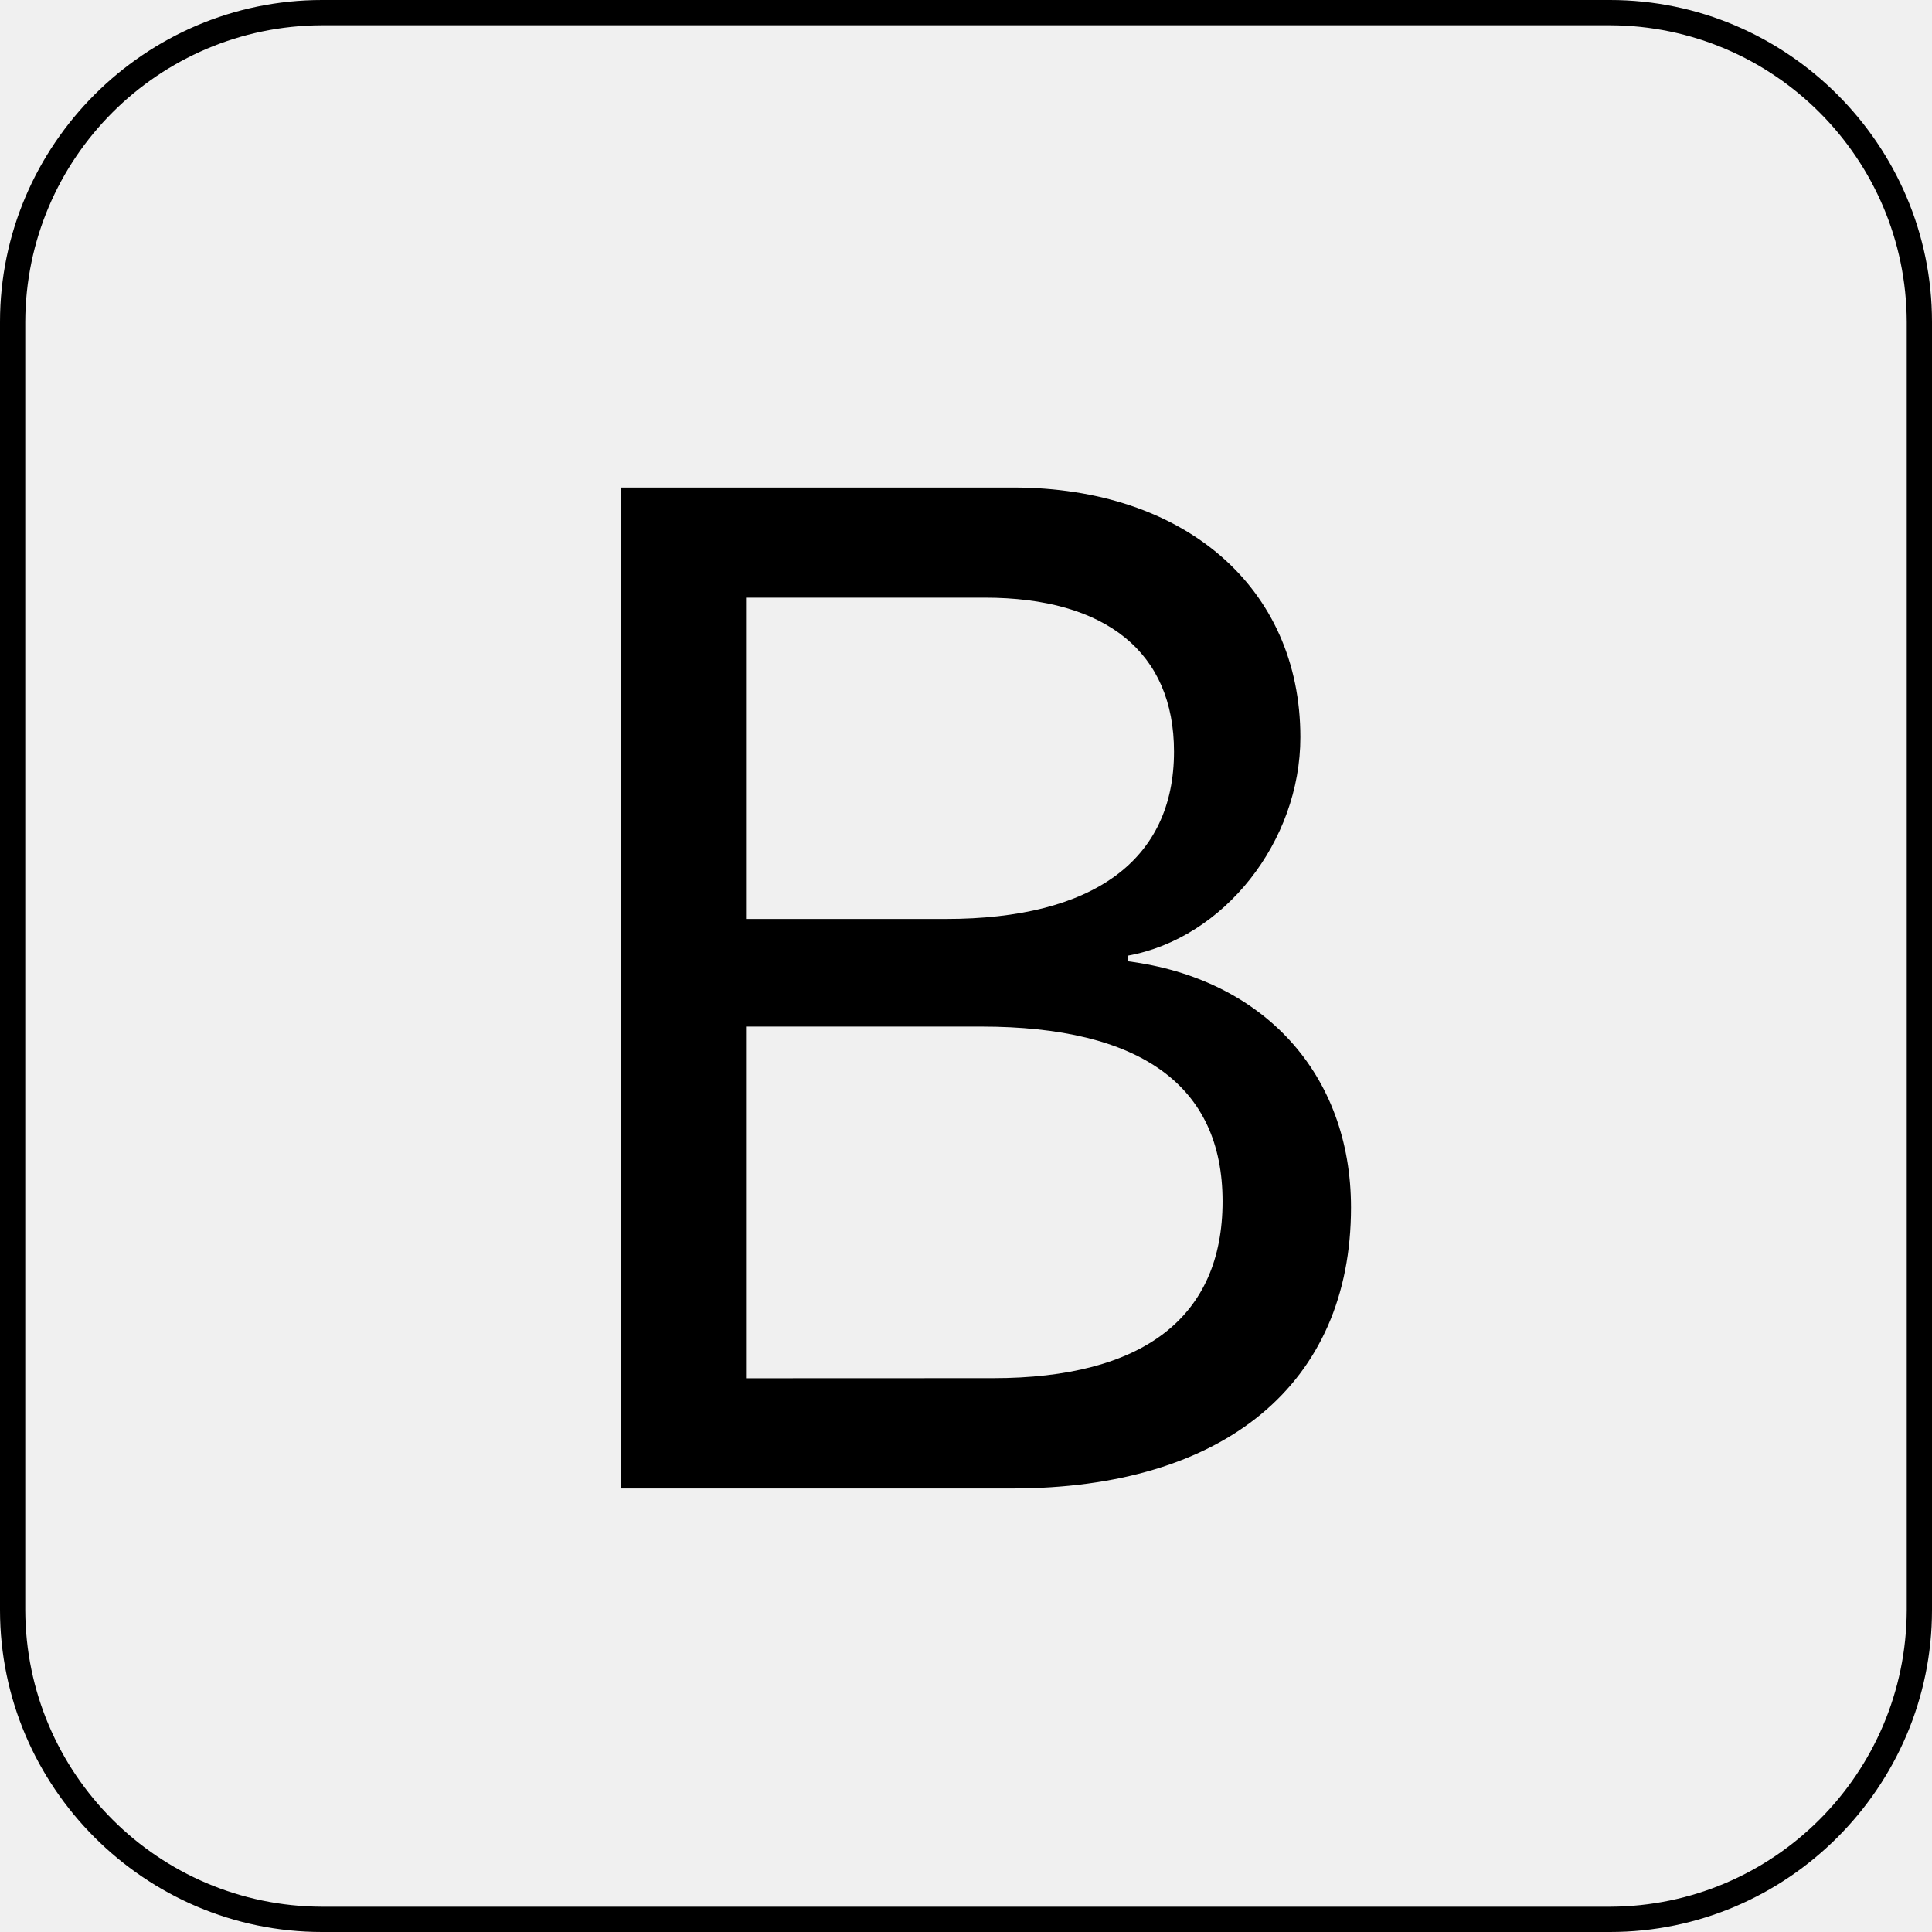
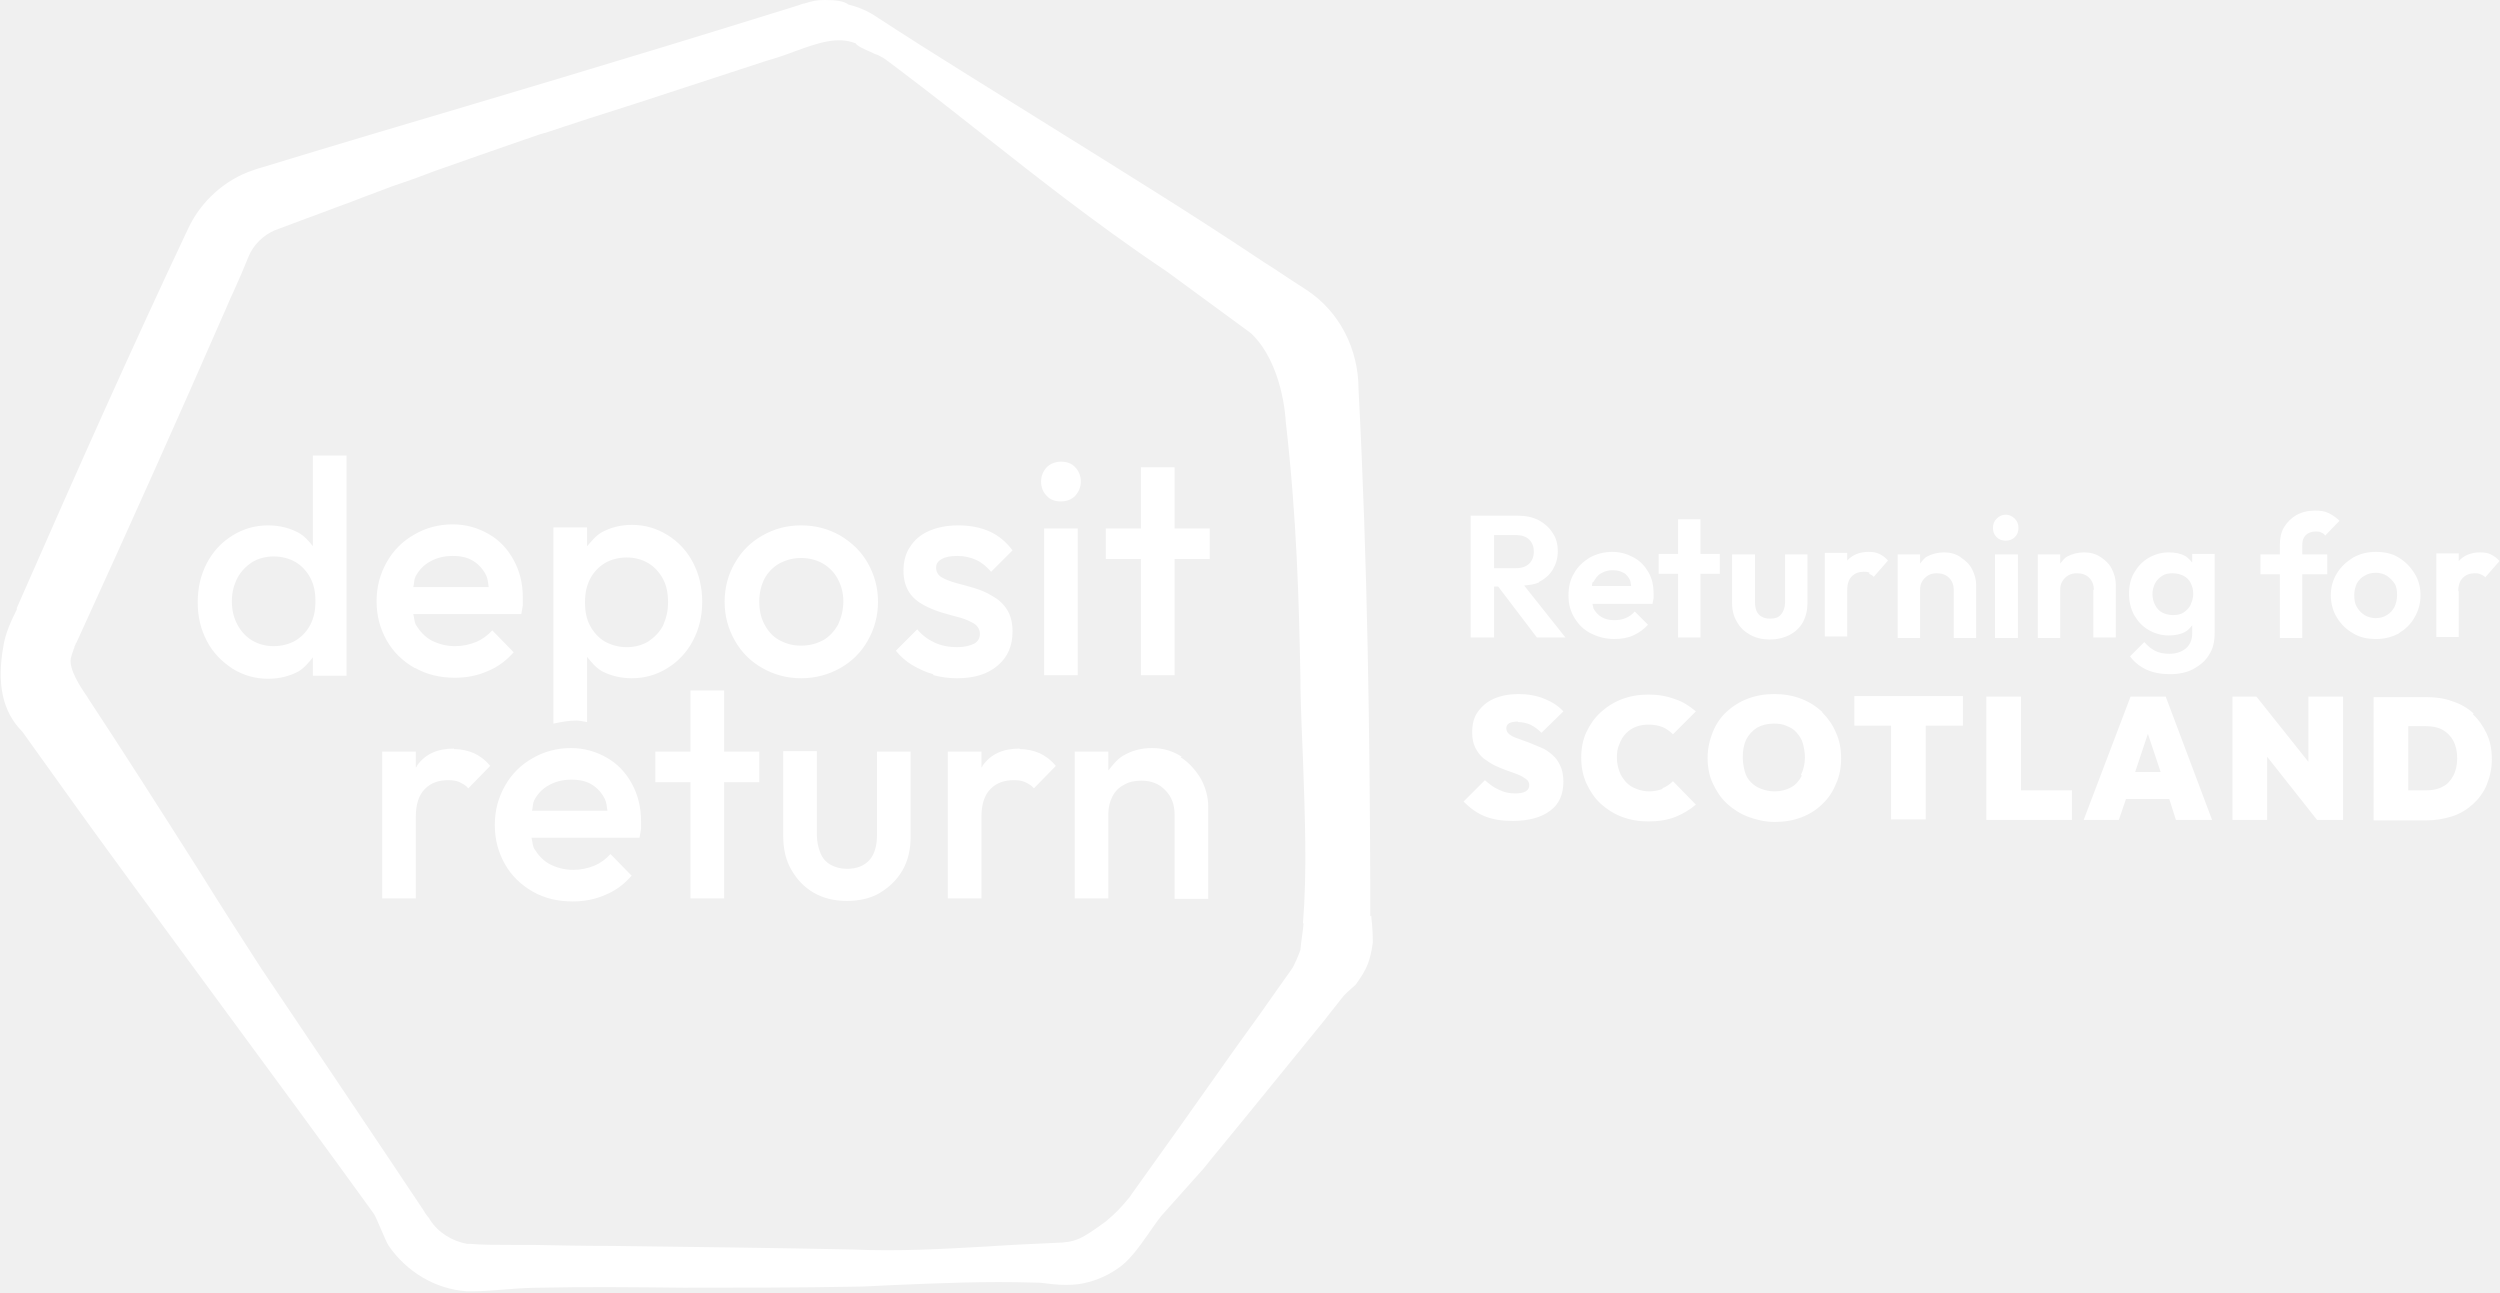
- <svg xmlns="http://www.w3.org/2000/svg" class="d-block" width="36" height="36" viewBox="0 0 612 612" focusable="false">
-   <path fill="currentColor" d="M510 8a94.3 94.3 0 0 1 94 94v408a94.3 94.3 0 0 1-94 94H102a94.3 94.3 0 0 1-94-94V102a94.3 94.3 0 0 1 94-94h408m0-8H102C45.9 0 0 45.9 0 102v408c0 56.1 45.9 102 102 102h408c56.1 0 102-45.9 102-102V102C612 45.9 566.1 0 510 0z" />
-   <path fill="currentColor" d="M196.77 471.5V154.43h124.15c54.27 0 91 31.64 91 79.1 0 33-24.17 63.72-54.71 69.21v1.76c43.07 5.49 70.75 35.82 70.75 78 0 55.81-40 89-107.45 89zm39.55-180.4h63.28c46.8 0 72.29-18.68 72.29-53 0-31.42-21.53-48.78-60-48.78h-75.57zm78.22 145.46c47.68 0 72.73-19.34 72.73-56s-25.93-55.37-76.46-55.37h-74.49v111.4z" />
+ <svg xmlns="http://www.w3.org/2000/svg" id="Layer_1" viewBox="0 0 49.06 25.36">
+   <defs>
+     <style>.cls-1{fill:#fff;}</style>
+   </defs>
+   <path class="cls-1" d="m8.15,13.11c.23.13.49.19.78.19.22,0,.44-.04.64-.13.2-.08.37-.21.51-.37l-.42-.43c-.09.1-.2.18-.32.23-.13.05-.26.08-.41.08-.17,0-.32-.04-.46-.11-.13-.07-.23-.18-.31-.31-.03-.06-.03-.14-.05-.21h2.12c.01-.06.02-.12.03-.17,0-.05,0-.1,0-.15,0-.28-.06-.52-.18-.74-.12-.22-.28-.39-.49-.51s-.44-.19-.71-.19-.53.07-.75.2c-.23.13-.41.31-.54.54s-.2.48-.2.77.07.54.2.77c.13.23.32.41.55.54Zm0-1.79c.07-.13.16-.23.29-.3.12-.07.27-.11.44-.11s.3.03.41.1.19.16.25.28c.03.06.04.15.05.23h-1.48c.02-.06.01-.14.04-.19Zm18.74,6.66c0-.1,0-.2,0-.29,0-.13,0-.24,0-.33h0c-.01-2.87-.05-6.28-.23-9.72,0-.8-.38-1.53-1.02-1.95-.17-.11-.42-.27-.64-.42-.13-.08-.25-.16-.34-.22-1.32-.88-2.7-1.73-4.03-2.56-1.12-.7-2.28-1.41-3.4-2.14-.17-.12-.37-.21-.58-.26-.09-.07-.24-.09-.47-.09-.17,0-.23.02-.4.07h-.01s-.07.02-.09.03q-.06.02-.19.06l-.42.13c-2.7.84-5.53,1.68-7.69,2.32l-1.2.36-1.02.31c-.11.03-.17.05-.19.06h0c-.55.18-1.03.61-1.28,1.15-1.1,2.33-2.14,4.66-3.36,7.44v.03c-.11.22-.22.46-.26.7-.14.76-.02,1.31.37,1.7,0,0,.73,1.02.73,1.02.81,1.14,1.95,2.68,3.05,4.18,1.12,1.52,2.28,3.1,3.11,4.25.03.04.09.18.15.32.06.14.12.28.15.32.35.51.92.85,1.53.89.04,0,.08,0,.12,0,.2,0,.44-.02.69-.04.24-.02.46-.03.62-.03.89-.02,1.87-.01,2.82,0,1.12,0,2.28,0,3.33-.02.25,0,.5-.02.75-.03.95-.04,1.85-.08,2.82-.05.05,0,.11,0,.17.01l.17.02c.19.02.36.02.52,0,.26-.04.52-.14.74-.29.24-.15.43-.42.62-.69.09-.13.18-.26.26-.36l.83-.93c.19-.24.51-.62.85-1.04.57-.7,1.22-1.5,1.53-1.88.02-.03.08-.1.14-.18.07-.09.16-.2.23-.29.04-.04.11-.11.17-.16.05-.04.07-.06.08-.08.21-.29.27-.45.32-.8,0-.06,0-.17-.01-.28,0-.09-.02-.18-.02-.25Zm-1.31.15c-.01.14-.04.3-.05.41,0,.04-.01.07-.01.09,0,0,0,0,0,.01-.04.11-.12.31-.18.39l-.22.31c-.25.36-.55.78-.87,1.22-.69.98-1.48,2.09-2.04,2.87l-.04.06c-.2.24-.26.3-.47.48-.48.35-.59.41-.99.42-.45.02-.89.04-1.32.07-.9.05-1.75.1-2.66.06-1.44-.03-3.1-.05-4.71-.07-.54,0-1.07-.01-1.57-.02-.12,0-.26,0-.42,0-.27,0-.58,0-.8-.02-.02,0-.04,0-.06,0-.29-.05-.57-.22-.73-.47,0,0-.02-.04-.05-.07-.03-.04-.06-.08-.06-.09-.05-.08-.15-.22-.24-.36-.11-.16-.22-.33-.28-.42-.74-1.11-1.68-2.5-2.68-3.99-.4-.62-.8-1.24-1.19-1.87-.8-1.26-1.56-2.45-2.2-3.42l-.03-.05c-.14-.2-.36-.54-.32-.75.01-.05.03-.11.05-.16,0-.02.02-.04.02-.06,0-.02.02-.04.02-.05,0-.01.01-.03.02-.04.02-.04.04-.09.06-.13,1.01-2.21,1.96-4.33,2.82-6.3.07-.15.13-.31.2-.45.11-.24.21-.48.3-.7.09-.22.28-.41.51-.51.35-.13.69-.26,1.02-.38.23-.09.47-.17.69-.26.09-.03.18-.07.27-.1.04-.02.09-.03.13-.05.13-.05.26-.1.39-.14.06-.02.11-.04.17-.06.05-.02.1-.03.14-.05.11-.04.21-.08.32-.12.56-.2,1.14-.4,1.77-.62.13-.04.25-.09.39-.13,0,0,0,0,.01,0,.54-.18,1.12-.37,1.76-.57l2.57-.84c.21-.06.39-.12.57-.19.47-.17.84-.3,1.2-.16.04.06.16.11.34.19.03.02.07.03.1.04.06.03.13.07.18.11l.24.18s0,0,0,0c.62.47,1.17.9,1.7,1.32.52.41,1.03.81,1.57,1.22.57.43,1.19.89,1.98,1.42l1.65,1.21c.63.6.68,1.7.68,1.72.22,1.92.26,3.52.29,5.07v.14c.01.51.03.98.05,1.44.04,1.17.08,2.18,0,3.2Zm-2.39-3.28c-.17-.11-.36-.17-.58-.17s-.4.05-.57.15c-.12.07-.2.18-.29.29v-.37h-.66v2.88h.66v-1.66c0-.13.03-.24.08-.34s.13-.18.23-.23c.1-.06.21-.08.34-.08.19,0,.35.06.47.19.12.12.18.28.18.47v1.66h.66v-1.81c0-.19-.05-.37-.14-.54-.1-.17-.23-.32-.4-.43Zm-5.32,1.57v-1.67h-.66v1.64c0,.21-.05.38-.15.49-.1.11-.25.17-.44.17-.12,0-.23-.03-.32-.08-.09-.05-.16-.13-.2-.23s-.07-.22-.07-.36v-1.64h-.66v1.67c0,.25.05.47.16.66s.25.34.44.45.41.16.65.16.47-.05.65-.16.33-.25.44-.44.16-.41.16-.66Zm2.14-1.73c-.33,0-.57.11-.73.34,0,0,0,.02-.02.03v-.31h-.66v2.88h.66v-1.6c0-.25.06-.43.18-.55s.27-.17.46-.17c.08,0,.16.01.22.04s.12.06.17.12l.43-.44c-.1-.12-.21-.2-.32-.25-.12-.05-.25-.08-.39-.08Zm.81-4.85c.12,0,.21-.04.28-.11.07-.08.11-.17.11-.28s-.04-.21-.11-.28c-.07-.08-.17-.11-.28-.11s-.21.04-.28.11c-.07.08-.11.17-.11.28s.04.21.11.28c.07.08.17.11.28.11Zm-2.5,3.41c.15.04.3.06.46.06.34,0,.6-.08.8-.25s.29-.39.29-.67c0-.18-.04-.32-.11-.43-.07-.11-.17-.2-.28-.26-.11-.07-.23-.12-.36-.16-.13-.04-.25-.07-.36-.1-.11-.03-.21-.07-.28-.11-.07-.04-.11-.11-.11-.19s.04-.13.11-.17c.07-.04.17-.06.31-.06.14,0,.26.03.37.08.11.05.2.13.29.23l.42-.42c-.12-.16-.27-.29-.45-.37-.18-.08-.38-.12-.62-.12-.22,0-.41.04-.57.11-.16.07-.28.17-.37.31-.09.13-.13.29-.13.47,0,.17.04.31.11.42.07.11.17.19.28.25.11.06.23.11.36.15s.25.07.36.1c.11.03.21.08.28.12.07.05.11.12.11.2s-.04.15-.11.19c-.08.04-.19.07-.34.07-.16,0-.31-.03-.44-.09s-.25-.15-.34-.26l-.42.42c.09.11.2.21.32.28s.26.14.41.18Zm2.17,0h.66v-2.88h-.66v2.88Zm1.9,0h.66v-2.28h.69v-.6h-.69v-1.2h-.66v1.2h-.69v.6h.69v2.28Zm-16.24-2.52c-.09-.11-.17-.21-.3-.28-.17-.09-.37-.14-.59-.14-.26,0-.49.07-.7.2-.21.13-.38.31-.5.54-.12.23-.18.48-.18.77s.06.53.18.76.29.4.5.54c.21.13.44.2.7.2.22,0,.42-.05.59-.14.12-.07.21-.18.29-.28v.36h.66v-4.32h-.66v1.8Zm-.06,1.53c-.07.13-.16.23-.29.31-.12.07-.27.11-.43.11s-.3-.04-.42-.11c-.12-.07-.22-.18-.29-.31-.07-.13-.11-.28-.11-.46s.04-.32.11-.46c.07-.13.17-.23.29-.31.12-.07.26-.11.42-.11s.31.04.43.11c.12.07.22.18.29.31s.1.28.1.46-.03.32-.1.46Zm6.31,4.93l-.42-.43c-.09.1-.2.18-.32.23-.13.05-.26.08-.41.08-.17,0-.32-.04-.46-.11-.13-.07-.23-.18-.31-.31-.03-.06-.03-.14-.05-.21h2.12c.01-.06.02-.12.03-.17,0-.05,0-.1,0-.15,0-.28-.06-.52-.18-.74-.12-.22-.28-.39-.49-.51s-.44-.19-.71-.19-.53.07-.75.2c-.23.13-.41.31-.54.54s-.2.48-.2.77.07.54.2.77c.13.23.32.41.55.54.23.13.49.19.78.19.22,0,.44-.04.64-.13.2-.08.37-.21.51-.37Zm-1.92-1.48c.07-.13.16-.23.29-.3.12-.07.27-.11.44-.11s.3.03.41.1.19.16.25.28c.03.06.04.15.05.23h-1.48c.02-.06.01-.14.04-.19Zm3.07-2.16v1.2h-.69v.6h.69v2.28h.66v-2.28h.69v-.6h-.69v-1.2h-.66Zm-4.64,1.14c-.33,0-.57.11-.73.34,0,0,0,.02-.02.03v-.31h-.66v2.88h.66v-1.6c0-.25.06-.43.18-.55s.27-.17.46-.17c.08,0,.16.01.22.04s.12.06.17.12l.43-.44c-.1-.12-.21-.2-.32-.25-.12-.05-.25-.08-.39-.08Zm6.05-1.58c.23.13.48.2.76.2s.54-.07.77-.2c.23-.13.41-.31.54-.54.13-.23.2-.48.2-.76s-.07-.53-.2-.76c-.13-.23-.31-.4-.54-.54-.23-.13-.48-.2-.77-.2s-.53.07-.76.2c-.23.13-.41.31-.54.54-.13.22-.2.48-.2.76s.07.53.2.76c.13.23.31.41.54.54Zm.04-1.75c.07-.13.17-.23.29-.3.13-.07.27-.11.43-.11s.31.04.43.11c.12.07.22.17.29.3.07.13.11.28.11.44s-.04.32-.1.45c-.07.13-.17.24-.29.31-.13.07-.27.11-.44.11s-.3-.04-.43-.11c-.13-.07-.22-.18-.29-.31-.07-.13-.1-.28-.1-.45s.04-.32.1-.44Zm-3.48,2.83v-1.3c.09.11.17.21.29.28.17.09.37.14.59.14.26,0,.49-.07.7-.2.21-.13.38-.31.5-.54s.18-.48.18-.76-.06-.54-.18-.77c-.12-.23-.29-.41-.5-.54-.21-.13-.44-.2-.7-.2-.22,0-.41.05-.58.14-.13.07-.21.18-.3.28v-.37h-.66v3.85c.15-.03.29-.06.45-.06.07,0,.14.02.21.03Zm.06-2.83c.07-.13.16-.23.29-.31.12-.07.27-.11.43-.11s.3.04.42.11c.12.07.22.18.29.31.07.13.1.28.1.46s-.04.32-.1.46c-.07.13-.17.23-.29.31-.12.07-.26.11-.42.11s-.3-.04-.43-.11c-.12-.07-.22-.18-.29-.31-.07-.13-.1-.28-.1-.46s.03-.32.1-.46Zm27.57,1.16h.45v-1.64h-.45v1.64Zm5.59,0h.44v-1.25h.49v-.39h-.49v-.19c0-.08.02-.14.07-.19.04-.04.11-.07.19-.07.04,0,.08,0,.11.02.03.01.06.03.08.06l.28-.29c-.06-.06-.13-.11-.21-.15s-.17-.05-.27-.05c-.14,0-.26.03-.37.09-.1.06-.18.14-.24.24s-.08.22-.08.35v.18h-.38v.39h.38v1.25Zm-10.39-.06c.11.06.24.09.38.09s.27-.03.39-.09c.11-.06.2-.14.26-.25.06-.11.09-.24.09-.38v-.95h-.44v.94c0,.1-.03.18-.08.24-.05.06-.12.08-.22.08-.06,0-.11-.01-.16-.04-.04-.02-.08-.06-.1-.11s-.03-.11-.03-.17v-.94h-.45v.95c0,.14.03.27.1.38.06.11.15.19.26.25Zm13.89-.85c0-.12.03-.21.09-.27s.14-.09.23-.09c.04,0,.08,0,.12.02s.07.03.09.06l.28-.32c-.05-.06-.11-.1-.17-.13s-.13-.04-.21-.04c-.18,0-.32.06-.42.17,0,0,0,0,0,0v-.15h-.44v1.64h.44v-.91Zm-8.88-1c.07,0,.13-.02.18-.07.05-.05.07-.11.07-.18s-.02-.13-.07-.18c-.05-.05-.11-.08-.18-.08s-.13.03-.18.08c-.05.05-.07.11-.07.18s.02.13.07.18c.05.05.11.07.18.07Zm.3,3.06h-.68v2.42h1.68v-.58h-1v-1.84Zm3.36-2.63s-.08-.1-.14-.13c-.09-.05-.2-.07-.32-.07-.15,0-.28.04-.4.11s-.21.17-.28.29c-.07.12-.1.26-.1.41s.03.29.1.42c.07.12.16.22.28.29s.25.11.4.11c.12,0,.23-.02.32-.07.06-.03.1-.08.14-.13v.16c0,.12-.04.22-.12.29-.08.07-.19.11-.33.11-.11,0-.21-.02-.28-.06-.08-.04-.15-.1-.21-.17l-.28.28c.08.11.19.2.32.26s.29.09.46.09.33-.03.46-.1c.13-.07.24-.16.31-.28.08-.12.11-.26.11-.43v-1.55h-.44v.16Zm-.03.83c-.03.06-.08.11-.14.15-.06.04-.13.05-.21.05s-.15-.02-.21-.05-.11-.09-.14-.15c-.03-.06-.05-.13-.05-.21s.02-.15.05-.21c.03-.06.08-.11.14-.15s.13-.05.21-.05.15.02.21.05.11.08.14.14c.03.06.05.13.05.21s-.02.15-.05.21Zm-4.52-.94c-.09-.06-.2-.09-.32-.09s-.24.03-.33.08c-.06.03-.1.09-.14.14v-.18h-.44v1.64h.44v-.94c0-.07.01-.12.04-.17s.07-.09.12-.12.11-.04.17-.04c.1,0,.18.03.24.09s.09.14.09.24v.94h.44v-1.04c0-.11-.03-.21-.08-.31-.05-.1-.13-.17-.22-.23Zm2.61.64v.94h.44v-1.04c0-.11-.03-.21-.08-.31-.05-.1-.13-.17-.22-.23-.09-.06-.2-.09-.32-.09s-.24.03-.33.08c-.06.03-.1.09-.14.14v-.18h-.44v1.64h.44v-.94c0-.07.01-.12.04-.17s.07-.09.12-.12.11-.04.17-.04c.1,0,.18.03.24.09s.09.14.09.24Zm.73,2.1l-.92,2.42h.69l.14-.41h.85l.13.41h.71l-.91-2.42h-.69Zm.09,1.48l.25-.75.25.75h-.5Zm6.64-1.15c-.12-.11-.26-.19-.42-.24-.16-.06-.33-.08-.52-.08h-1.02v2.42h1.02c.19,0,.36-.03.52-.08s.3-.14.41-.24.21-.23.27-.38.1-.31.1-.5-.03-.35-.1-.5-.16-.28-.27-.38Zm-.4,1.23c-.05.09-.12.17-.21.21-.09.05-.2.07-.33.07h-.34v-1.26h.34c.13,0,.24.02.33.07.09.05.16.12.21.21s.08.21.08.35-.03.26-.08.35Zm-2.84-.28l-1.02-1.28h-.47v2.42h.68v-1.24l.98,1.24h.51v-2.42h-.68v1.28Zm-15.51-.78c.09,0,.17.02.24.05.08.04.15.09.22.16l.43-.42c-.1-.11-.23-.19-.38-.25s-.32-.09-.5-.09-.34.03-.48.09c-.14.06-.24.15-.32.26-.08.11-.11.25-.11.4,0,.12.02.22.06.3.04.08.09.15.16.21.07.05.14.1.22.14.08.04.16.07.24.1.08.03.15.05.22.08.07.03.12.06.16.09.04.03.06.07.06.12s-.02.09-.07.12c-.05.03-.12.04-.21.04-.11,0-.21-.02-.31-.07-.1-.04-.19-.11-.28-.19l-.42.42c.13.13.27.23.42.29.15.06.33.09.54.09.32,0,.57-.07.74-.2.18-.13.26-.33.26-.57,0-.12-.02-.23-.06-.31-.04-.09-.09-.16-.16-.22s-.14-.11-.22-.14-.16-.07-.24-.1-.15-.05-.22-.08c-.07-.02-.12-.05-.16-.08s-.06-.07-.06-.12c0-.04.02-.08.06-.1s.1-.03.17-.03Zm17.28-1.74c.13-.08.24-.18.31-.31.08-.13.12-.28.12-.44s-.04-.31-.12-.43c-.08-.13-.18-.23-.31-.31-.13-.08-.28-.11-.45-.11s-.31.04-.44.11c-.13.08-.24.18-.32.31-.08.13-.12.27-.12.43s.04.31.12.44.18.23.32.31c.13.08.28.11.45.11s.31-.04.45-.11Zm-.67-.36c-.06-.04-.11-.09-.15-.16-.04-.07-.05-.14-.05-.23s.02-.16.05-.23c.04-.07.09-.12.15-.15.06-.04.14-.06.22-.06s.16.02.22.06.11.09.15.15.05.14.05.23-.02.16-.05.23c-.04.07-.08.12-.15.16-.06.04-.14.06-.22.06s-.15-.02-.22-.06Zm-9.29,1.59h-.72v.58h.72v1.84h.68v-1.84h.73v-.58h-1.4Zm-5.43-1.12c.13,0,.26-.02.37-.07.11-.05.21-.12.29-.21l-.26-.26c-.05.06-.11.1-.18.13-.07.03-.14.04-.23.04-.09,0-.17-.02-.24-.06-.07-.04-.12-.1-.16-.17-.01-.03-.01-.06-.02-.09h1.18s.01-.08.02-.11c0-.03,0-.06,0-.09,0-.16-.03-.3-.1-.42-.07-.12-.16-.22-.29-.29s-.26-.11-.42-.11-.31.04-.44.11c-.13.08-.24.18-.31.31-.08.13-.11.27-.11.44s.04.31.12.44.18.23.32.3.29.11.46.11Zm-.41-1.12c.04-.07.08-.13.15-.17.07-.04.14-.06.23-.06s.15.02.21.05.1.09.13.15c.01.03.01.07.02.11h-.77s0-.06.02-.08Zm-1.07,0c.12-.06.21-.14.27-.24.06-.1.1-.22.1-.36s-.03-.26-.1-.36c-.06-.1-.16-.19-.27-.25-.12-.06-.25-.09-.41-.09h-.93v2.39h.46v-1h.08l.76,1h.56l-.81-1.02c.1-.01.2-.02.29-.06Zm-.88-.27v-.65h.43c.11,0,.2.03.26.09s.09.14.09.23c0,.1-.03.18-.09.24-.06.06-.15.09-.26.09h-.43Zm3.31,4.33c-.08.03-.17.05-.27.05-.09,0-.17-.02-.25-.05-.08-.03-.14-.07-.2-.13-.05-.06-.1-.12-.13-.21-.03-.08-.05-.17-.05-.27s.01-.19.05-.27c.03-.08.07-.15.13-.21s.12-.1.2-.13c.08-.03.16-.04.25-.04.1,0,.2.02.27.05s.14.08.2.14l.45-.45c-.12-.1-.25-.19-.41-.24-.16-.06-.33-.09-.52-.09s-.36.03-.52.09-.3.15-.42.26c-.12.11-.21.24-.28.39-.07.15-.1.32-.1.5s.03.34.1.5c.07.15.16.29.28.4s.26.2.42.26c.16.06.33.09.52.09.2,0,.38-.03.53-.09s.28-.14.4-.24l-.45-.46c-.06.06-.13.11-.21.14Zm4.05-4.22s.07.03.09.06l.28-.32c-.05-.06-.11-.1-.17-.13s-.13-.04-.21-.04c-.18,0-.32.06-.42.17,0,0,0,0,0,0v-.15h-.44v1.64h.44v-.91c0-.12.03-.21.09-.27s.14-.09.23-.09c.04,0,.08,0,.12.02Zm-.92,2.71c-.12-.11-.26-.2-.42-.26s-.33-.09-.52-.09-.36.03-.52.09c-.16.06-.3.15-.42.26-.12.11-.21.25-.27.4-.06.15-.1.32-.1.5s.03.35.1.5c.07.15.16.29.28.4.12.11.26.2.42.26.16.06.33.1.52.1s.36-.03.52-.09.3-.15.41-.26c.12-.11.21-.25.27-.4.07-.15.1-.32.1-.5s-.03-.35-.1-.5c-.06-.15-.16-.29-.27-.4Zm-.4,1.25c-.05.1-.12.18-.21.23-.09.05-.2.08-.33.08-.09,0-.18-.02-.26-.05-.08-.03-.14-.07-.2-.13s-.1-.13-.12-.21-.04-.17-.04-.28c0-.13.02-.25.07-.35.05-.1.12-.17.21-.23.09-.05.2-.08.33-.08.1,0,.18.01.26.05.08.03.14.07.19.13.05.06.1.13.12.21s.04.17.04.27c0,.13-.03.25-.08.35Zm-1.61-4.35h-.38v-.68h-.44v.68h-.38v.39h.38v1.25h.44v-1.25h.38v-.39Z" />
</svg>
